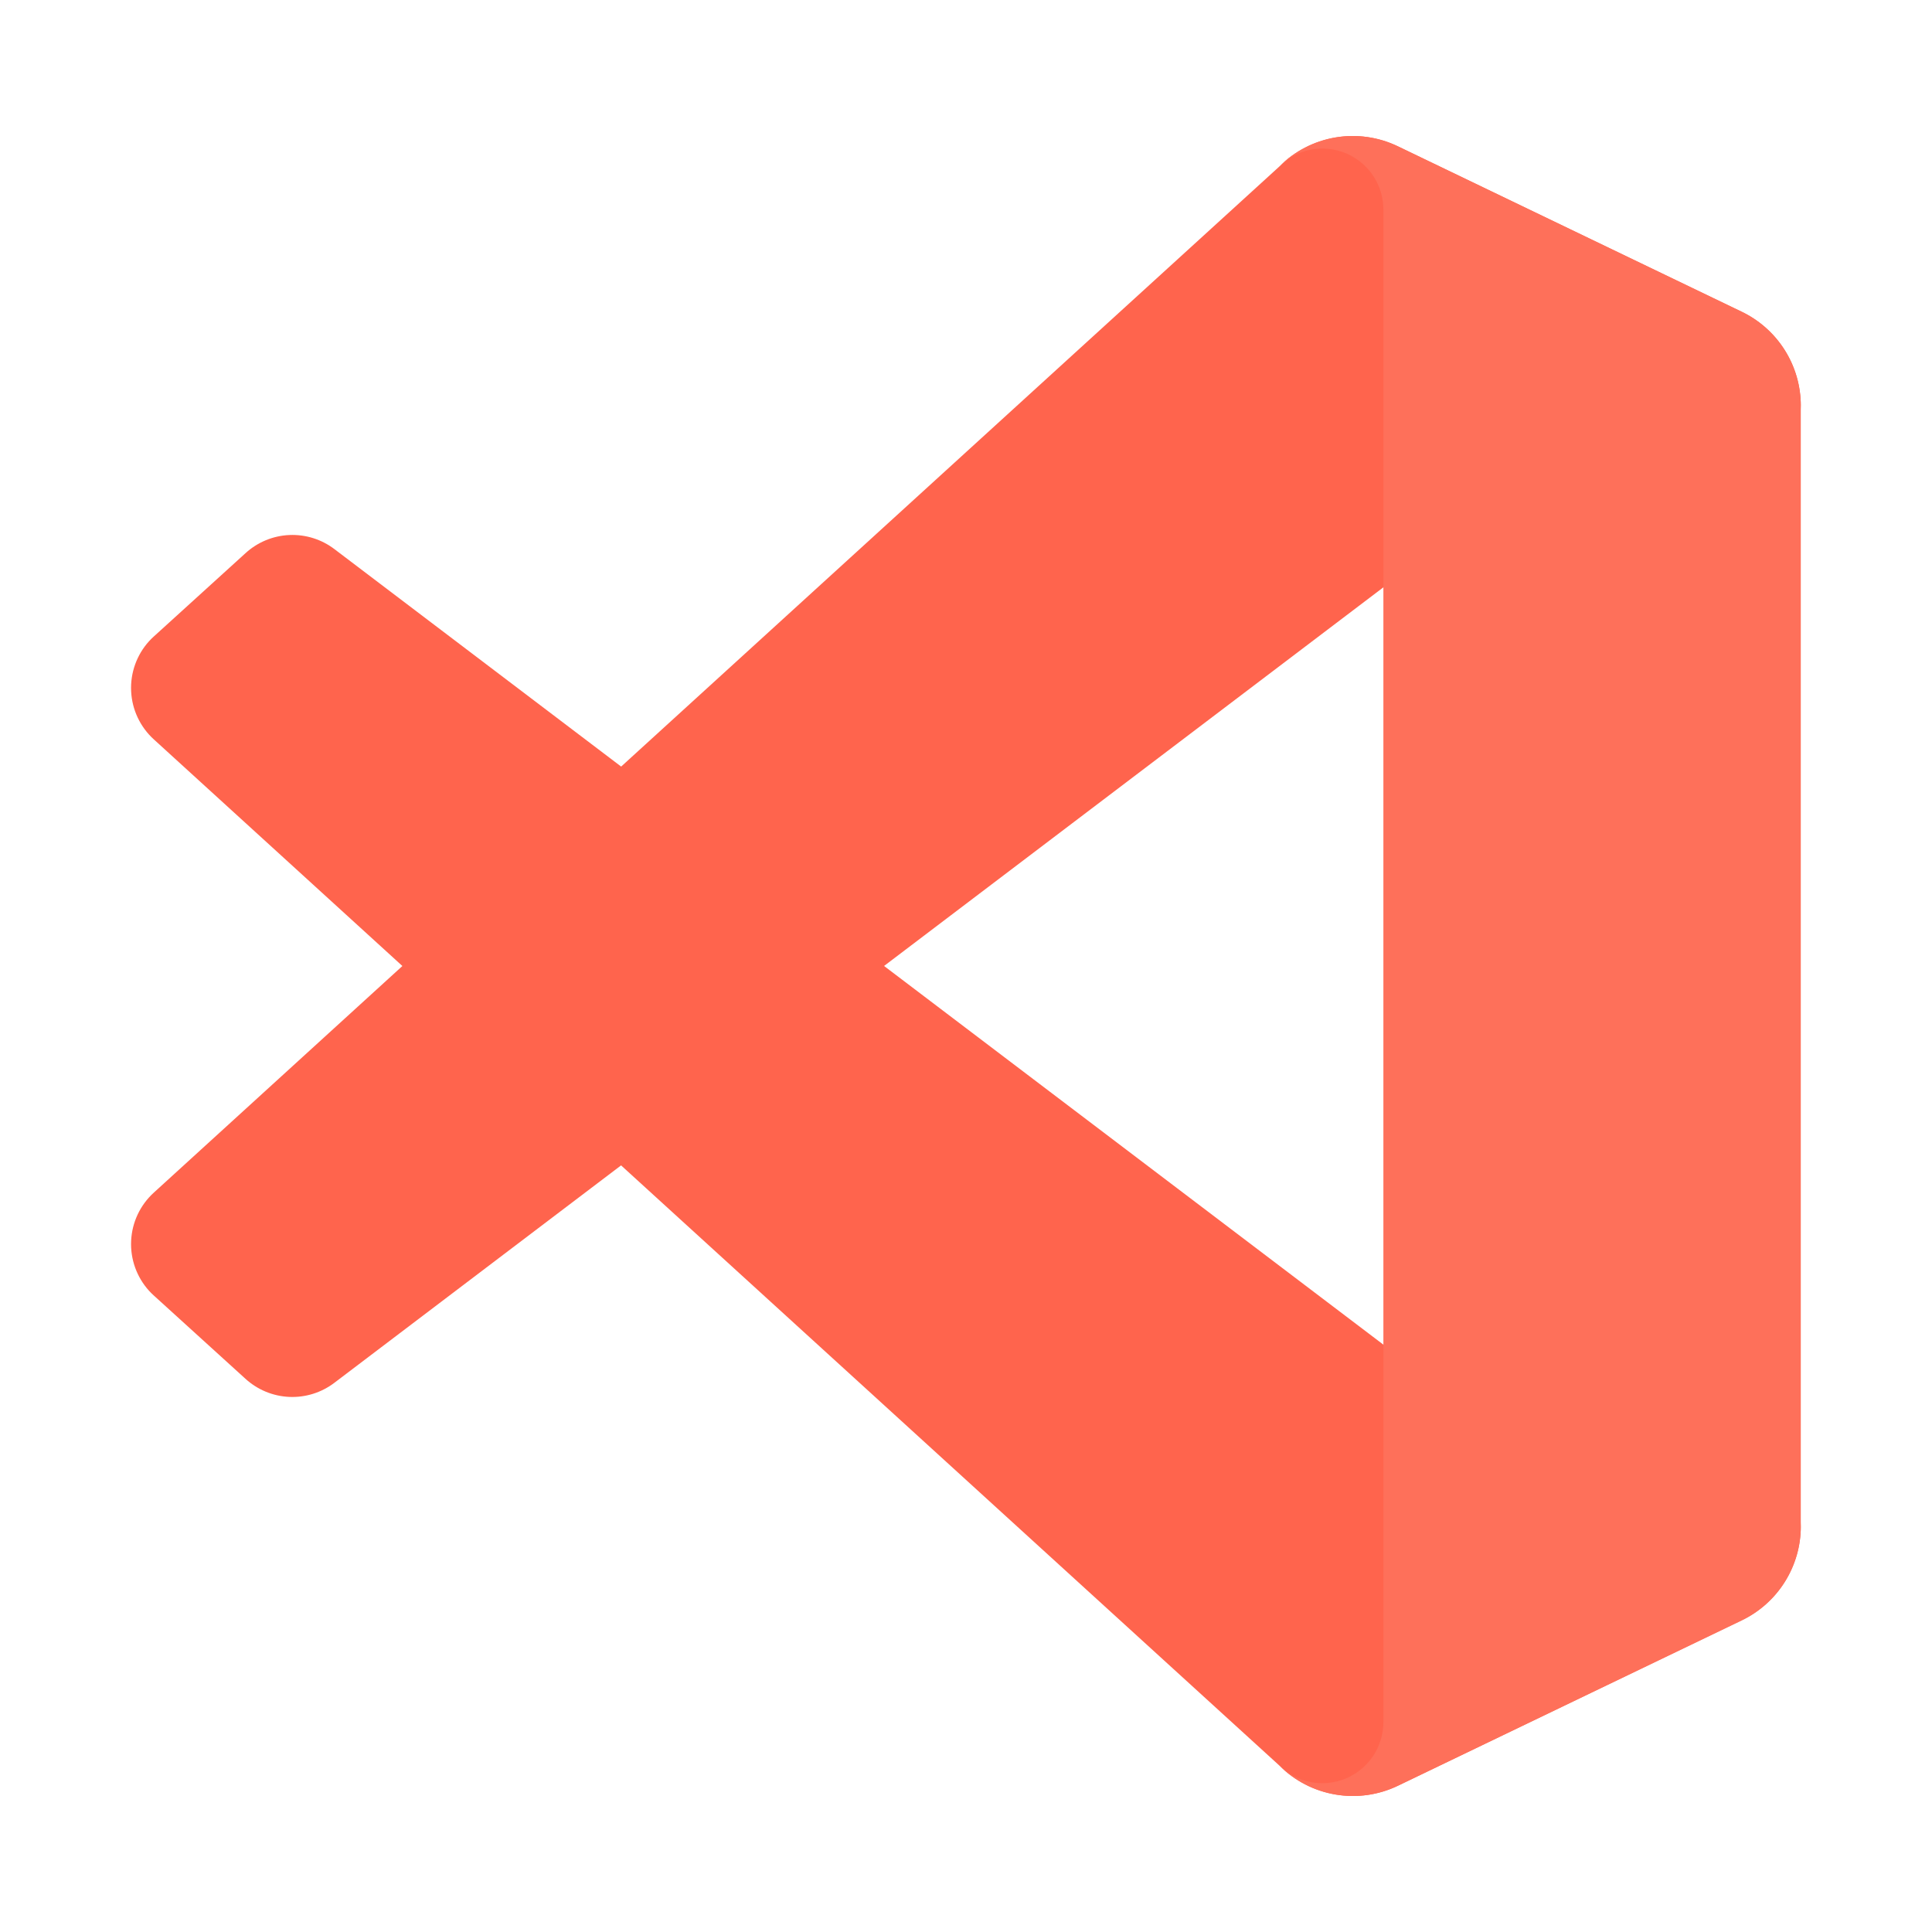
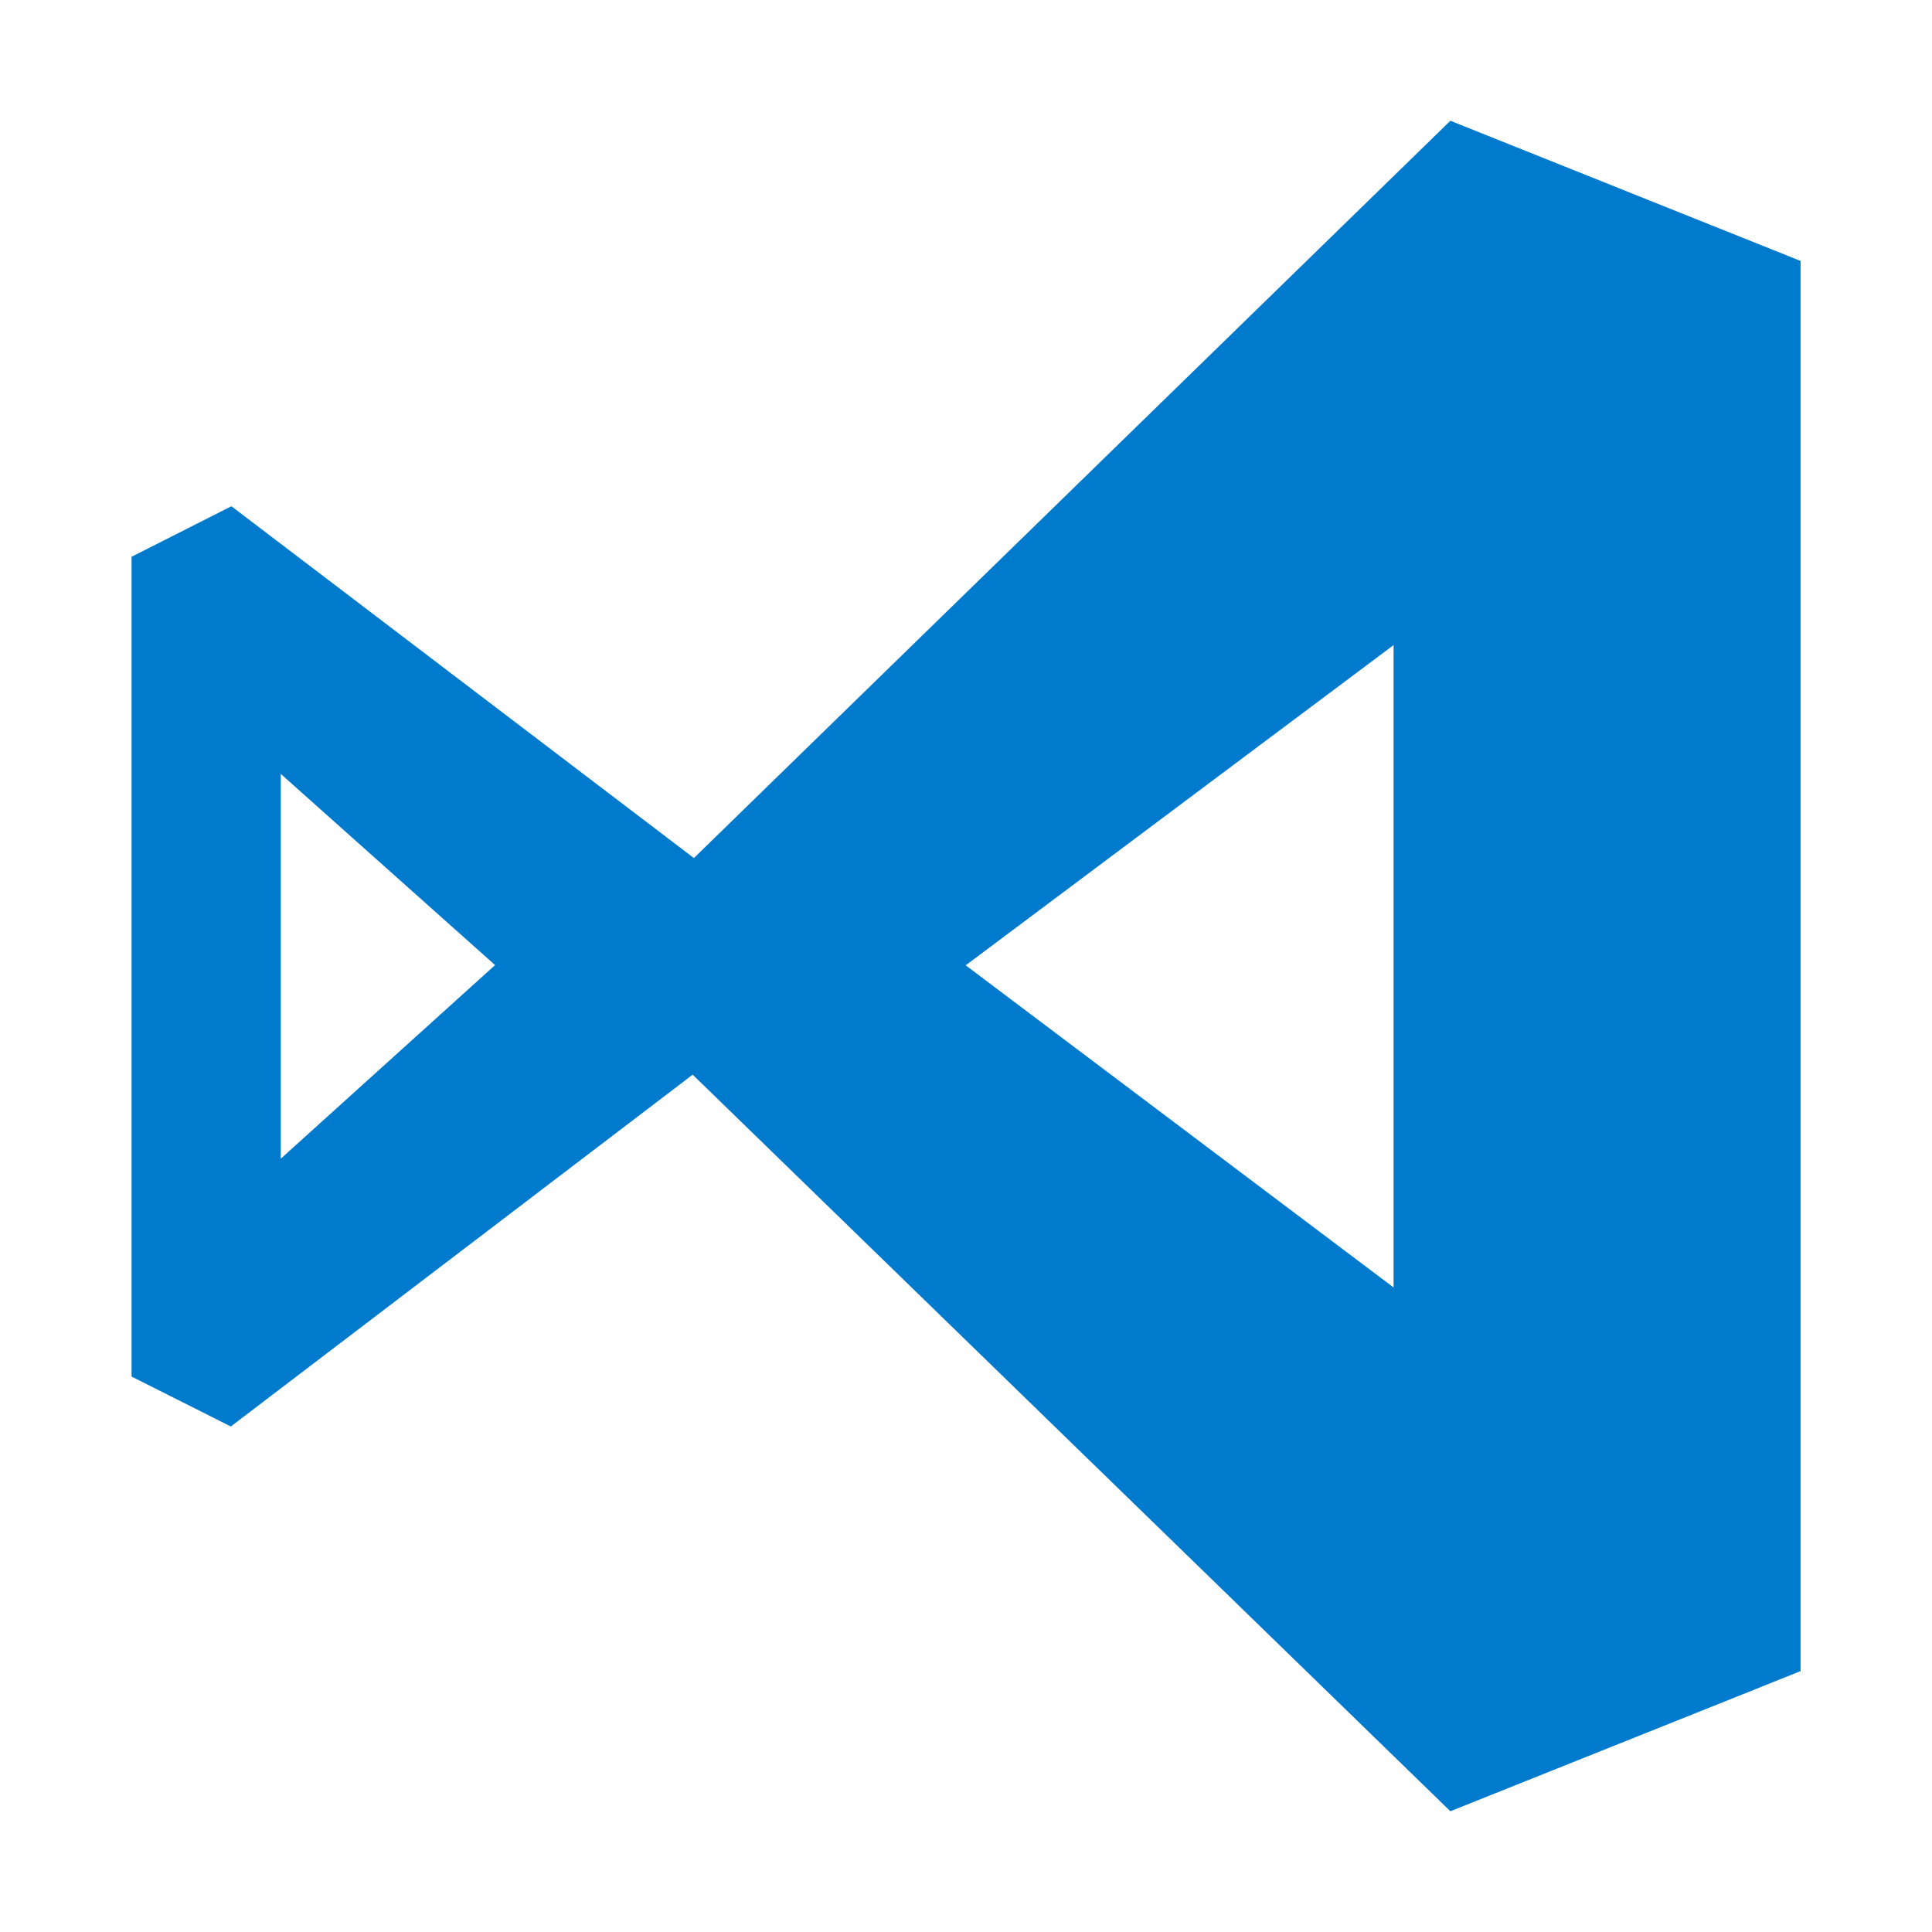
- <svg xmlns="http://www.w3.org/2000/svg" width="81" height="81" viewBox="0 0 81 81" fill="none">
-   <path d="M73.025 13.075L58.61 6.135C57.796 5.743 56.88 5.613 55.989 5.764C55.098 5.916 54.276 6.341 53.638 6.98L6.45 50C5.878 50.52 5.535 51.245 5.498 52.017C5.46 52.79 5.731 53.545 6.25 54.118C6.313 54.185 6.375 54.25 6.443 54.31L10.295 57.81C10.799 58.268 11.447 58.536 12.127 58.566C12.807 58.596 13.476 58.387 14.018 57.975L70.855 14.875C71.285 14.549 71.796 14.35 72.333 14.299C72.869 14.248 73.409 14.348 73.892 14.588C74.375 14.828 74.781 15.197 75.065 15.655C75.35 16.113 75.5 16.641 75.5 17.18V17.013C75.5 16.19 75.268 15.384 74.83 14.687C74.392 13.991 73.767 13.432 73.025 13.075Z" fill="#FF644D" />
-   <path d="M73.025 67.925L58.61 74.867C57.796 75.259 56.88 75.388 55.99 75.236C55.099 75.085 54.277 74.661 53.638 74.022L6.45 31C5.878 30.48 5.535 29.755 5.498 28.983C5.46 28.21 5.731 27.455 6.25 26.882C6.313 26.815 6.375 26.75 6.443 26.69L10.295 23.19C10.799 22.73 11.449 22.461 12.13 22.431C12.812 22.401 13.483 22.611 14.025 23.025L70.855 66.125C71.285 66.451 71.796 66.65 72.333 66.701C72.869 66.752 73.409 66.651 73.892 66.412C74.375 66.172 74.781 65.803 75.065 65.345C75.35 64.887 75.5 64.359 75.5 63.82V64C75.498 64.82 75.264 65.624 74.826 66.318C74.389 67.012 73.765 67.569 73.025 67.925Z" fill="#FF644D" />
-   <path d="M58.609 74.868C57.795 75.259 56.879 75.388 55.989 75.236C55.098 75.085 54.276 74.661 53.637 74.022C53.996 74.377 54.452 74.617 54.947 74.714C55.442 74.81 55.954 74.759 56.42 74.565C56.886 74.371 57.284 74.045 57.565 73.626C57.846 73.207 57.997 72.714 57.999 72.21V8.79C58 8.283 57.85 7.788 57.568 7.366C57.287 6.945 56.887 6.616 56.419 6.423C55.95 6.229 55.435 6.178 54.938 6.277C54.441 6.377 53.985 6.621 53.627 6.98C54.266 6.341 55.087 5.916 55.978 5.764C56.869 5.612 57.785 5.741 58.599 6.132L73.012 13.062C73.756 13.418 74.384 13.976 74.824 14.672C75.264 15.369 75.498 16.176 75.499 17V64C75.5 64.823 75.267 65.63 74.829 66.327C74.391 67.024 73.764 67.583 73.022 67.94L58.609 74.868Z" fill="#FE705A" />
+ <svg xmlns="http://www.w3.org/2000/svg" width="800px" height="800px" viewBox="0 0 32 32">
+   <path d="M29.821,4.321,24.023,2,11.493,14.212,3.833,8.385l-1.654.837V22.8l1.644.827,7.65-5.827L24.023,30l5.8-2.321V4.321ZM4.65,19.192V12.818L8.2,15.985,4.65,19.192ZM16,15.985l7.082-5.3V21.324l-7.092-5.339H16Z" style="fill:#007acc" />
</svg>
